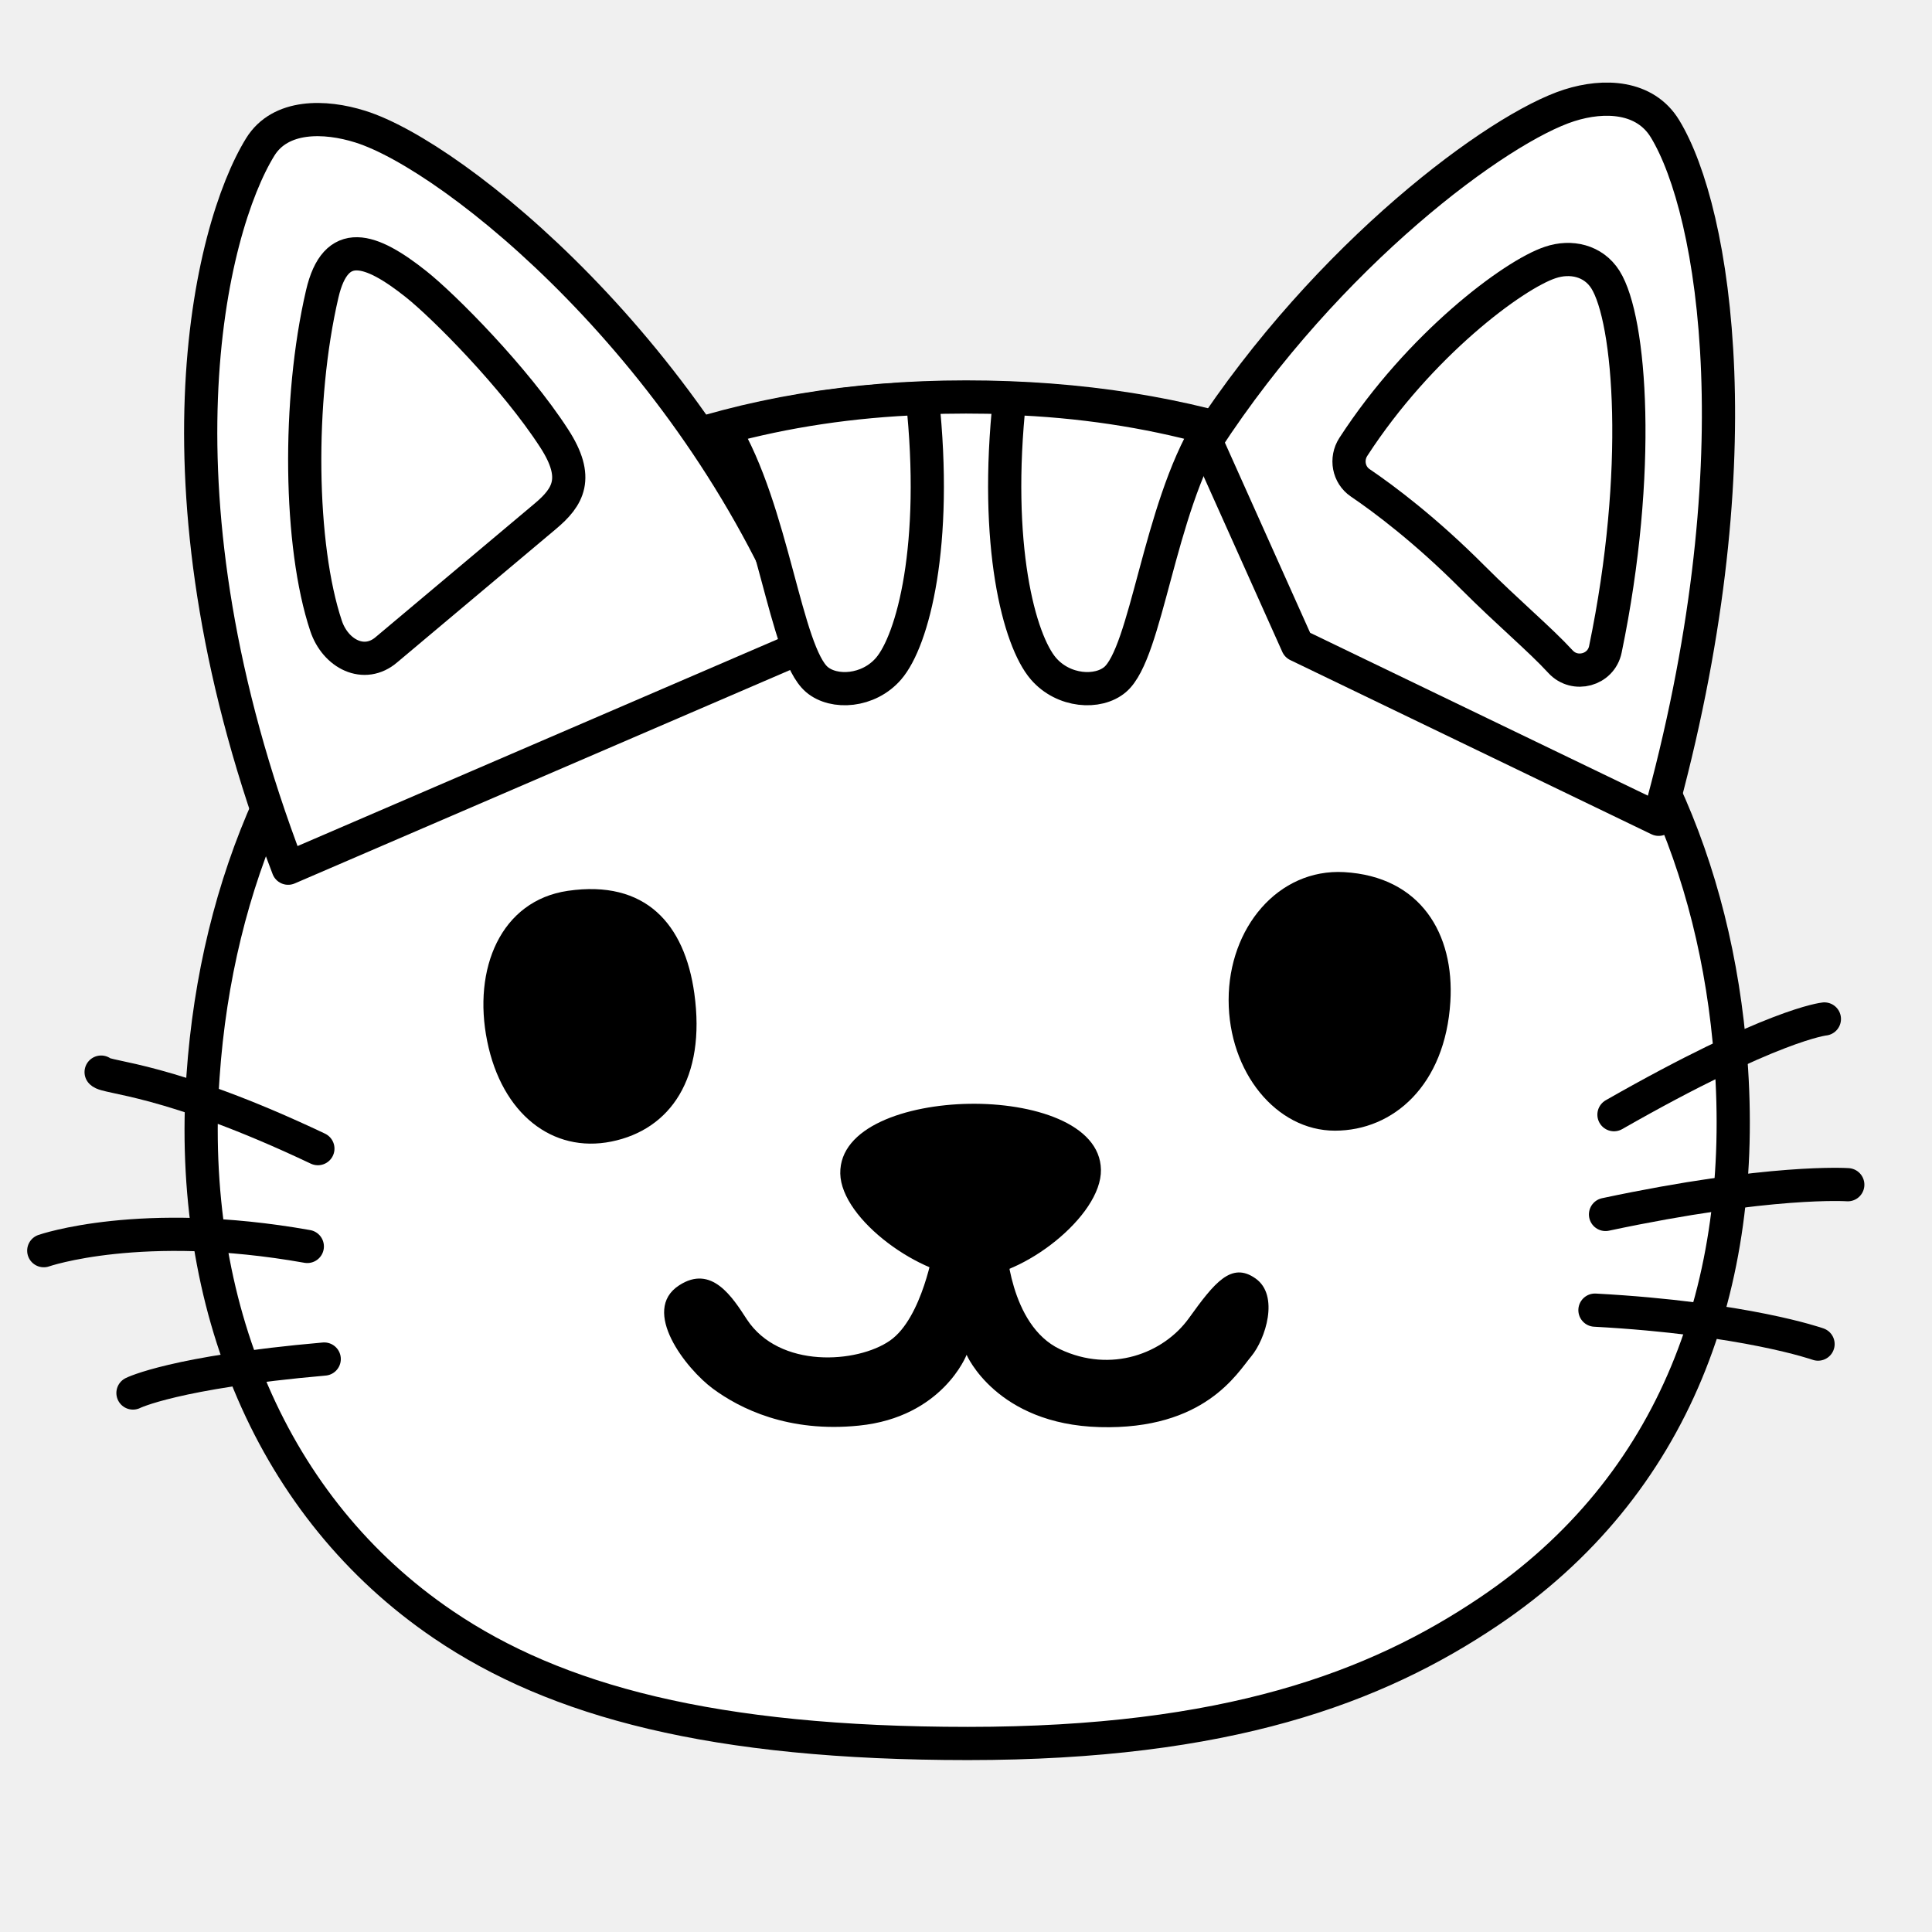
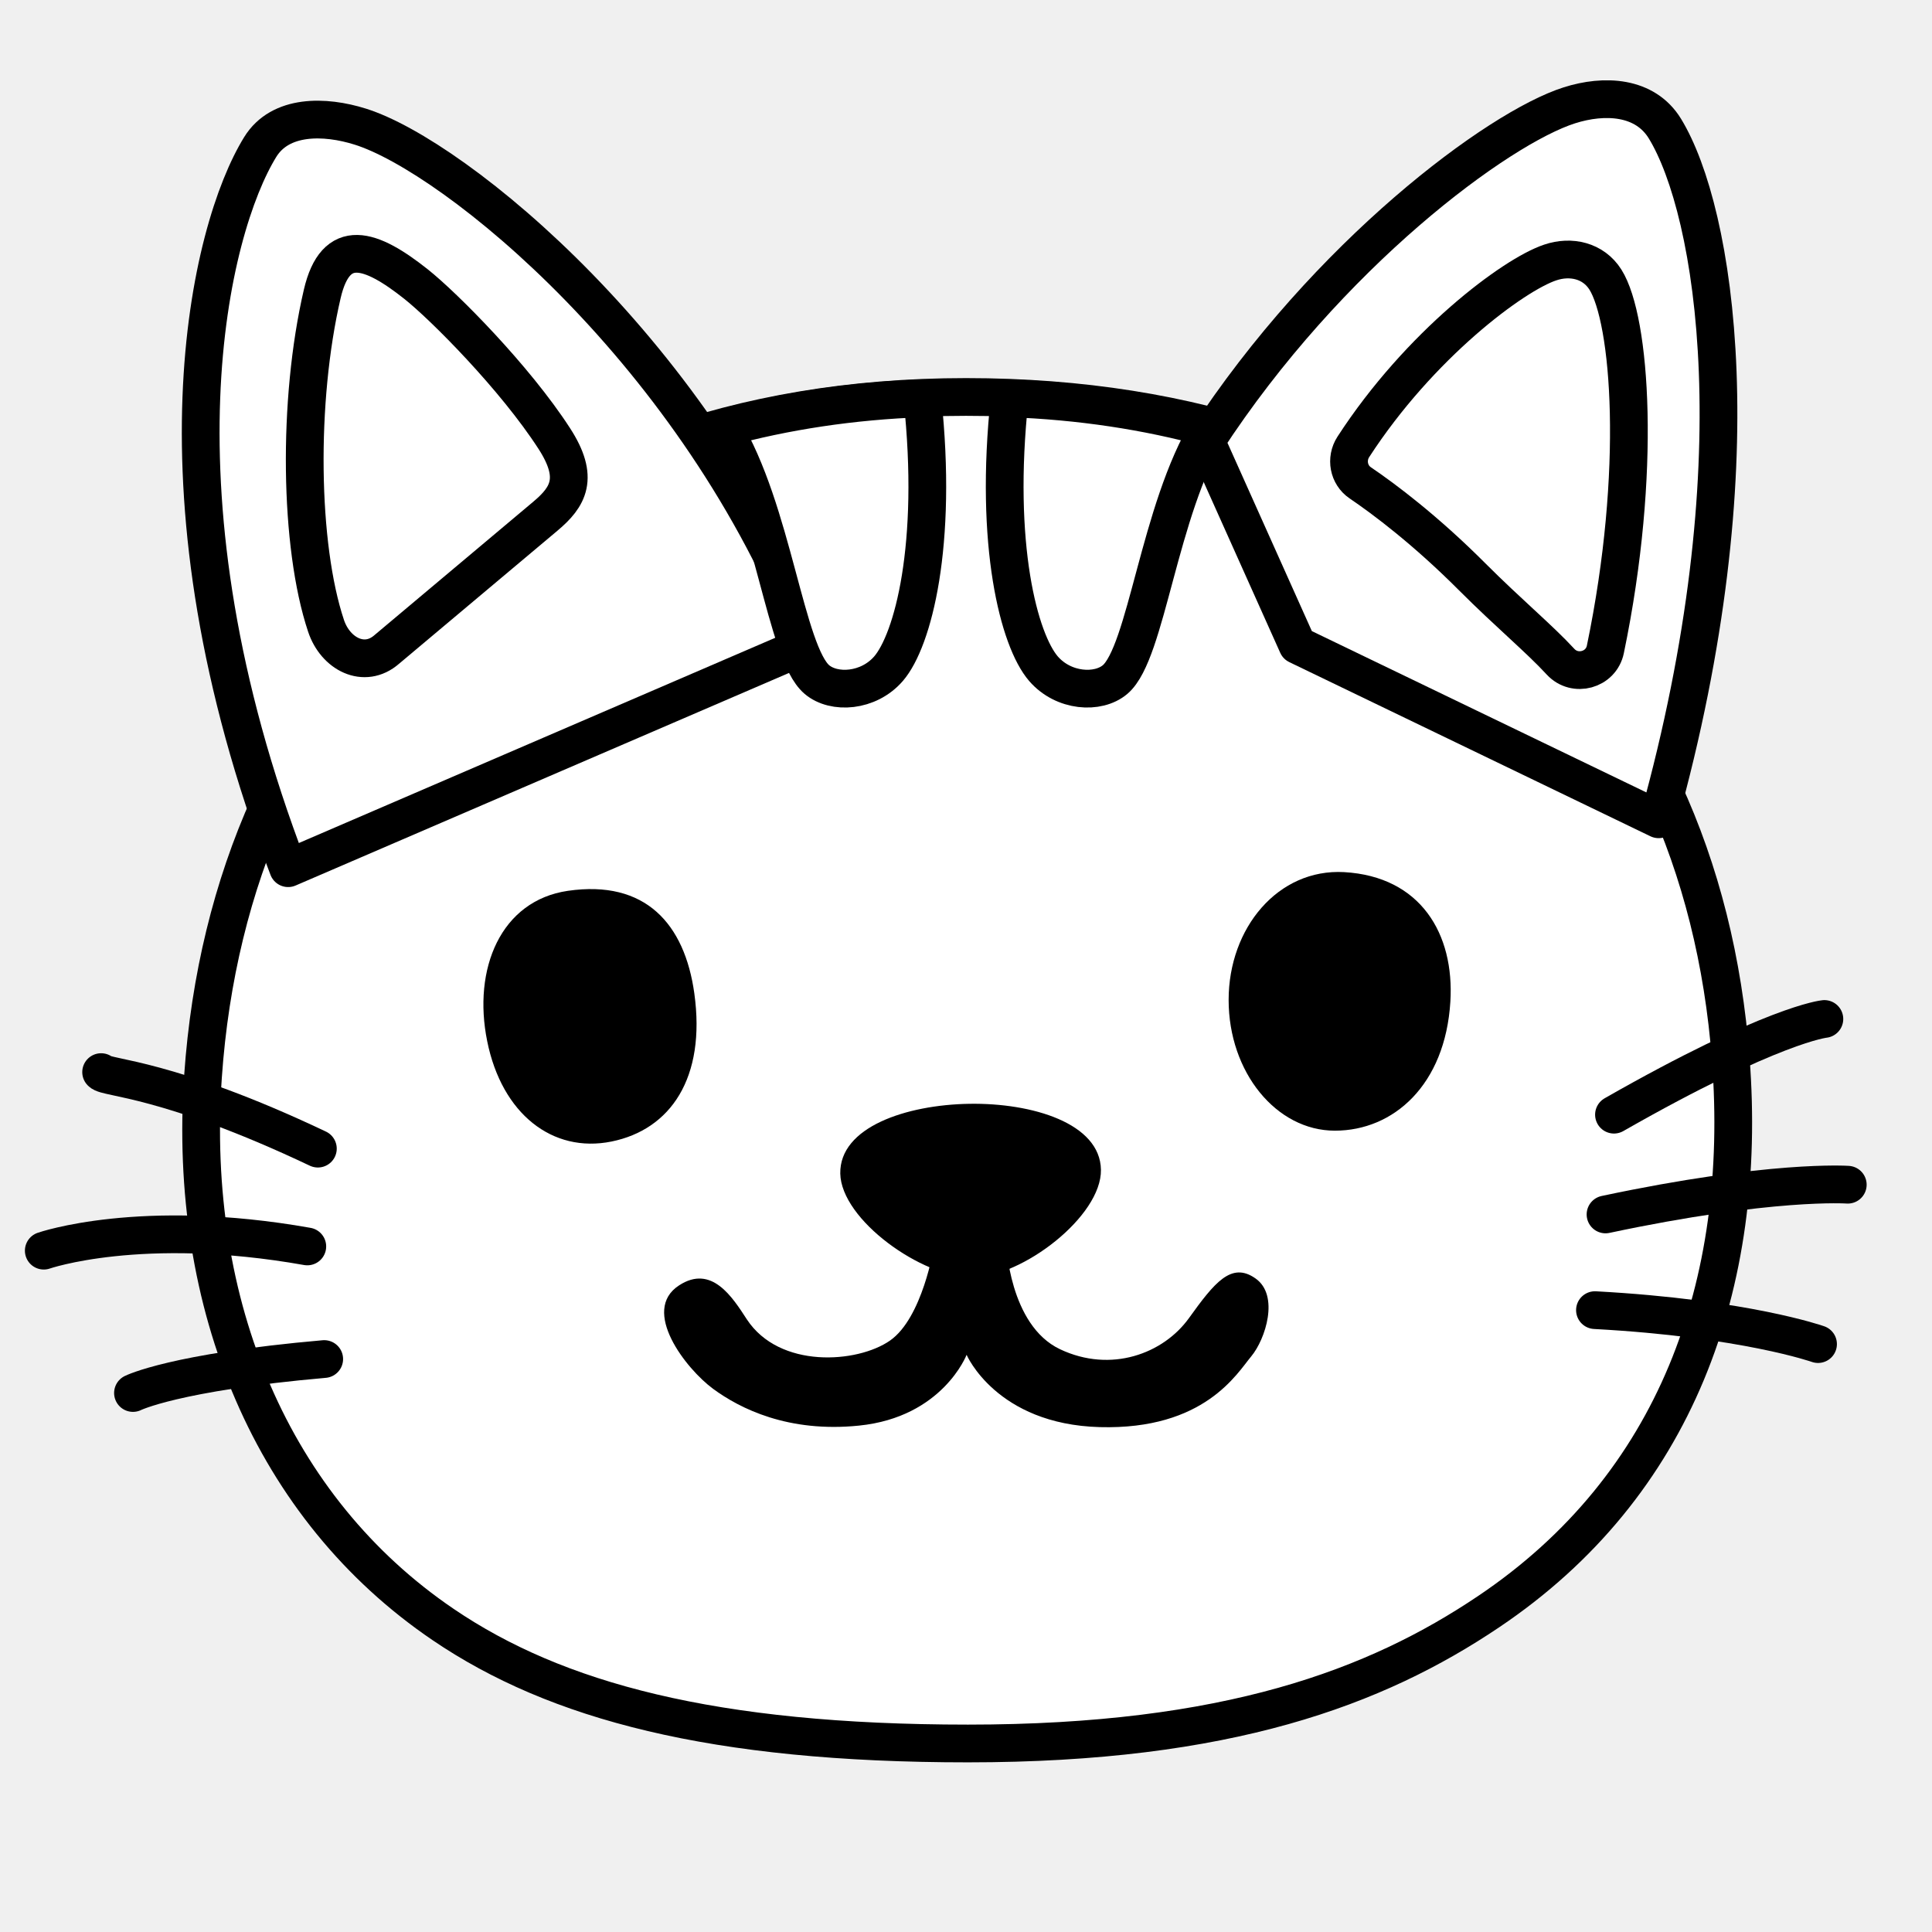
<svg xmlns="http://www.w3.org/2000/svg" version="1.1" id="Layer_2" x="0px" y="0px" viewBox="0 0 128 128" style="enable-background:new 0 0 128 128;" xml:space="preserve">
-   <path d="M114.67,70.19C112.71,44.22,94.44,26.3,64,26.3S15.25,45.33,13.45,71.31  c-1.05,15.14,4.58,28.63,15.91,36.32c7.46,5.07,17.88,7.88,34.77,7.88c17.18,0,27.03-3.71,34.49-8.73  C111.05,98.43,115.8,85.11,114.67,70.19z" fill="#ffffff" stroke="#000000" stroke-width="2.2" stroke-linecap="round" stroke-linejoin="round" />
+   <path d="M114.67,70.19C112.71,44.22,94.44,26.3,64,26.3S15.25,45.33,13.45,71.31  c-1.05,15.14,4.58,28.63,15.91,36.32c7.46,5.07,17.88,7.88,34.77,7.88c17.18,0,27.03-3.71,34.49-8.73  C111.05,98.43,115.8,85.11,114.67,70.19z" fill="#ffffff" stroke="#000000" stroke-width="2.5" stroke-linecap="round" stroke-linejoin="round" />
  <g>
    <g>
      <g>
-         <path d="M53.72,42.6C46.3,23.4,30.1,10.34,23.87,8.39c-2.35-0.74-5.3-0.81-6.63,1.35     c-3.36,5.45-7.66,22.95,1.85,47.78L53.72,42.6z" fill="#ffffff" stroke="#000000" stroke-width="2.2" stroke-linecap="round" stroke-linejoin="round" />
+         <path d="M53.72,42.6C46.3,23.4,30.1,10.34,23.87,8.39c-2.35-0.74-5.3-0.81-6.63,1.35     c-3.36,5.45-7.66,22.95,1.85,47.78L53.72,42.6z" fill="#ffffff" stroke="#000000" stroke-width="2.5" stroke-linecap="round" stroke-linejoin="round" />
      </g>
-       <path d="M36.12,34.21c1.54-1.29,2.29-2.55,0.6-5.16c-2.62-4.05-7.33-8.78-9.16-10.23    c-3-2.38-5.32-3.18-6.21,0.65c-1.65,7.08-1.52,16.69,0.25,21.99c0.62,1.87,2.54,2.86,4.02,1.57L36.12,34.21z" fill="#ffffff" stroke="#000000" stroke-width="2.2" stroke-linecap="round" stroke-linejoin="round" />
+       <path d="M36.12,34.21c1.54-1.29,2.29-2.55,0.6-5.16c-2.62-4.05-7.33-8.78-9.16-10.23    c-3-2.38-5.32-3.18-6.21,0.65c-1.65,7.08-1.52,16.69,0.25,21.99c0.62,1.87,2.54,2.86,4.02,1.57L36.12,34.21z" fill="#ffffff" stroke="#000000" stroke-width="2.5" stroke-linecap="round" stroke-linejoin="round" />
    </g>
  </g>
-   <path d="M54.12,45.02c1.13,0.96,3.42,0.82,4.75-0.72c1.61-1.87,3.29-8.17,2.24-17.91  c-4.67,0.17-9.09,0.84-13.21,1.97C51.23,33.82,52.03,43.24,54.12,45.02z" fill="#ffffff" stroke="#000000" stroke-width="2.2" stroke-linecap="round" stroke-linejoin="round" />
-   <path d="M73.88,45.02c-1.13,0.96-3.42,0.82-4.75-0.72c-1.61-1.87-3.29-8.17-2.24-17.91  c4.67,0.17,9.09,0.84,13.21,1.97C76.77,33.82,75.97,43.24,73.88,45.02z" fill="#ffffff" stroke="#000000" stroke-width="2.2" stroke-linecap="round" stroke-linejoin="round" />
+   <path d="M54.12,45.02c1.13,0.96,3.42,0.82,4.75-0.72c1.61-1.87,3.29-8.17,2.24-17.91  c-4.67,0.17-9.09,0.84-13.21,1.97C51.23,33.82,52.03,43.24,54.12,45.02z" fill="#ffffff" stroke="#000000" stroke-width="2.5" stroke-linecap="round" stroke-linejoin="round" />
+   <path d="M73.88,45.02c-1.13,0.96-3.42,0.82-4.75-0.72c-1.61-1.87-3.29-8.17-2.24-17.91  c4.67,0.17,9.09,0.84,13.21,1.97C76.77,33.82,75.97,43.24,73.88,45.02z" fill="#ffffff" stroke="#000000" stroke-width="2.5" stroke-linecap="round" stroke-linejoin="round" />
  <g>
-     <path d="M79.9,29.22c8.08-12.41,19.38-20.75,24.07-22.24c2.32-0.74,5.02-0.62,6.34,1.55   c3.32,5.45,6.13,22.24-0.42,45.75L85.96,42.74L79.9,29.22z" fill="#ffffff" stroke="#000000" stroke-width="2.2" stroke-linecap="round" stroke-linejoin="round" />
+     <path d="M79.9,29.22c8.08-12.41,19.38-20.75,24.07-22.24c2.32-0.74,5.02-0.62,6.34,1.55   c3.32,5.45,6.13,22.24-0.42,45.75L85.96,42.74L79.9,29.22z" fill="#ffffff" stroke="#000000" stroke-width="2.5" stroke-linecap="round" stroke-linejoin="round" />
  </g>
  <g>
-     <path d="M97.55,38.23c2.43,2.43,4.41,4.06,5.84,5.61c0.95,1.03,2.69,0.56,2.97-0.82   c2.45-11.8,1.67-21.86,0-24.5c-0.8-1.26-2.29-1.59-3.65-1.13c-2.44,0.81-8.66,5.45-13.05,12.22c-0.51,0.79-0.32,1.85,0.46,2.38   C91.7,33.06,94.46,35.13,97.55,38.23z" fill="#ffffff" stroke="#000000" stroke-width="2.2" stroke-linecap="round" stroke-linejoin="round" />
+     <path d="M97.55,38.23c2.43,2.43,4.41,4.06,5.84,5.61c0.95,1.03,2.69,0.56,2.97-0.82   c2.45-11.8,1.67-21.86,0-24.5c-0.8-1.26-2.29-1.59-3.65-1.13c-2.44,0.81-8.66,5.45-13.05,12.22c-0.51,0.79-0.32,1.85,0.46,2.38   C91.7,33.06,94.46,35.13,97.55,38.23z" fill="#ffffff" stroke="#000000" stroke-width="2.5" stroke-linecap="round" stroke-linejoin="round" />
  </g>
  <path d="M55.67,77.75c-0.05-3.08,4.37-4.55,8.54-4.62c4.18-0.07,8.68,1.29,8.73,4.37c0.05,3.08-5.22,7.13-8.54,7.13  C61.09,84.63,55.73,80.82,55.67,77.75z" fill="#000000" />
  <g>
    <g>
-       <path d="M6.7,71.03    c0.34,0.41,4.41,0.35,14.36,5.07" fill="none" stroke="#000000" stroke-width="2.2" stroke-linecap="round" stroke-linejoin="round" />
-       <path d="M2.9,82.86    c0,0,6.42-2.24,17.46-0.28" fill="none" stroke="#000000" stroke-width="2.2" stroke-linecap="round" stroke-linejoin="round" />
-       <path d="M8.81,92.29    c0,0,2.74-1.38,12.67-2.25" fill="none" stroke="#000000" stroke-width="2.2" stroke-linecap="round" stroke-linejoin="round" />
+       <path d="M6.7,71.03    c0.34,0.41,4.41,0.35,14.36,5.07" fill="none" stroke="#000000" stroke-width="2.5" stroke-linecap="round" stroke-linejoin="round" />
+       <path d="M2.9,82.86    c0,0,6.42-2.24,17.46-0.28" fill="none" stroke="#000000" stroke-width="2.5" stroke-linecap="round" stroke-linejoin="round" />
+       <path d="M8.81,92.29    c0,0,2.74-1.38,12.67-2.25" fill="none" stroke="#000000" stroke-width="2.5" stroke-linecap="round" stroke-linejoin="round" />
    </g>
    <g>
-       <path d="M120.87,67.51    c0,0-3.41,0.33-13.94,6.34" fill="none" stroke="#000000" stroke-width="2.2" stroke-linecap="round" stroke-linejoin="round" />
-       <path d="M122.42,78.49    c0,0-5.09-0.36-16.05,1.97" fill="none" stroke="#000000" stroke-width="2.2" stroke-linecap="round" stroke-linejoin="round" />
-       <path d="M120.45,89.05    c0,0-4.83-1.71-14.78-2.25" fill="none" stroke="#000000" stroke-width="2.2" stroke-linecap="round" stroke-linejoin="round" />
+       <path d="M120.87,67.51    c0,0-3.41,0.33-13.94,6.34" fill="none" stroke="#000000" stroke-width="2.5" stroke-linecap="round" stroke-linejoin="round" />
+       <path d="M122.42,78.49    c0,0-5.09-0.36-16.05,1.97" fill="none" stroke="#000000" stroke-width="2.5" stroke-linecap="round" stroke-linejoin="round" />
+       <path d="M120.45,89.05    c0,0-4.83-1.71-14.78-2.25" fill="none" stroke="#000000" stroke-width="2.5" stroke-linecap="round" stroke-linejoin="round" />
    </g>
  </g>
  <path d="M96.09,66.37c-0.34,5.51-3.76,8.54-7.65,8.54s-7.04-3.88-7.04-8.66c0-4.78,3.28-8.71,7.65-8.47  C94.12,58.07,96.37,61.87,96.09,66.37z" fill="#000000" />
  <path d="M46,65.81c0.78,5.61-1.58,9.03-5.49,9.82c-3.91,0.79-7.26-1.84-8.23-6.64  c-0.98-4.81,0.9-9.32,5.34-9.97C42.77,58.27,45.36,61.22,46,65.81z" fill="#000000" />
  <path d="M44.99,85.16c-2.57,1.67,0.47,5.54,2.25,6.85c1.78,1.31,4.98,2.92,9.67,2.44c5.54-0.56,7.13-4.69,7.13-4.69  s1.97,4.6,8.82,4.79c6.95,0.19,9.1-3.57,10.04-4.69c0.94-1.13,1.88-4.04,0.28-5.16c-1.6-1.13-2.72,0.28-4.41,2.63  c-1.69,2.35-5.16,3.66-8.54,2.06s-3.57-7.04-3.57-7.04l-4.79,0.28c0,0-0.75,4.69-2.91,6.19c-2.16,1.5-7.32,1.88-9.48-1.41  C48.53,85.95,47.15,83.75,44.99,85.16z" fill="#000000" />
</svg>
